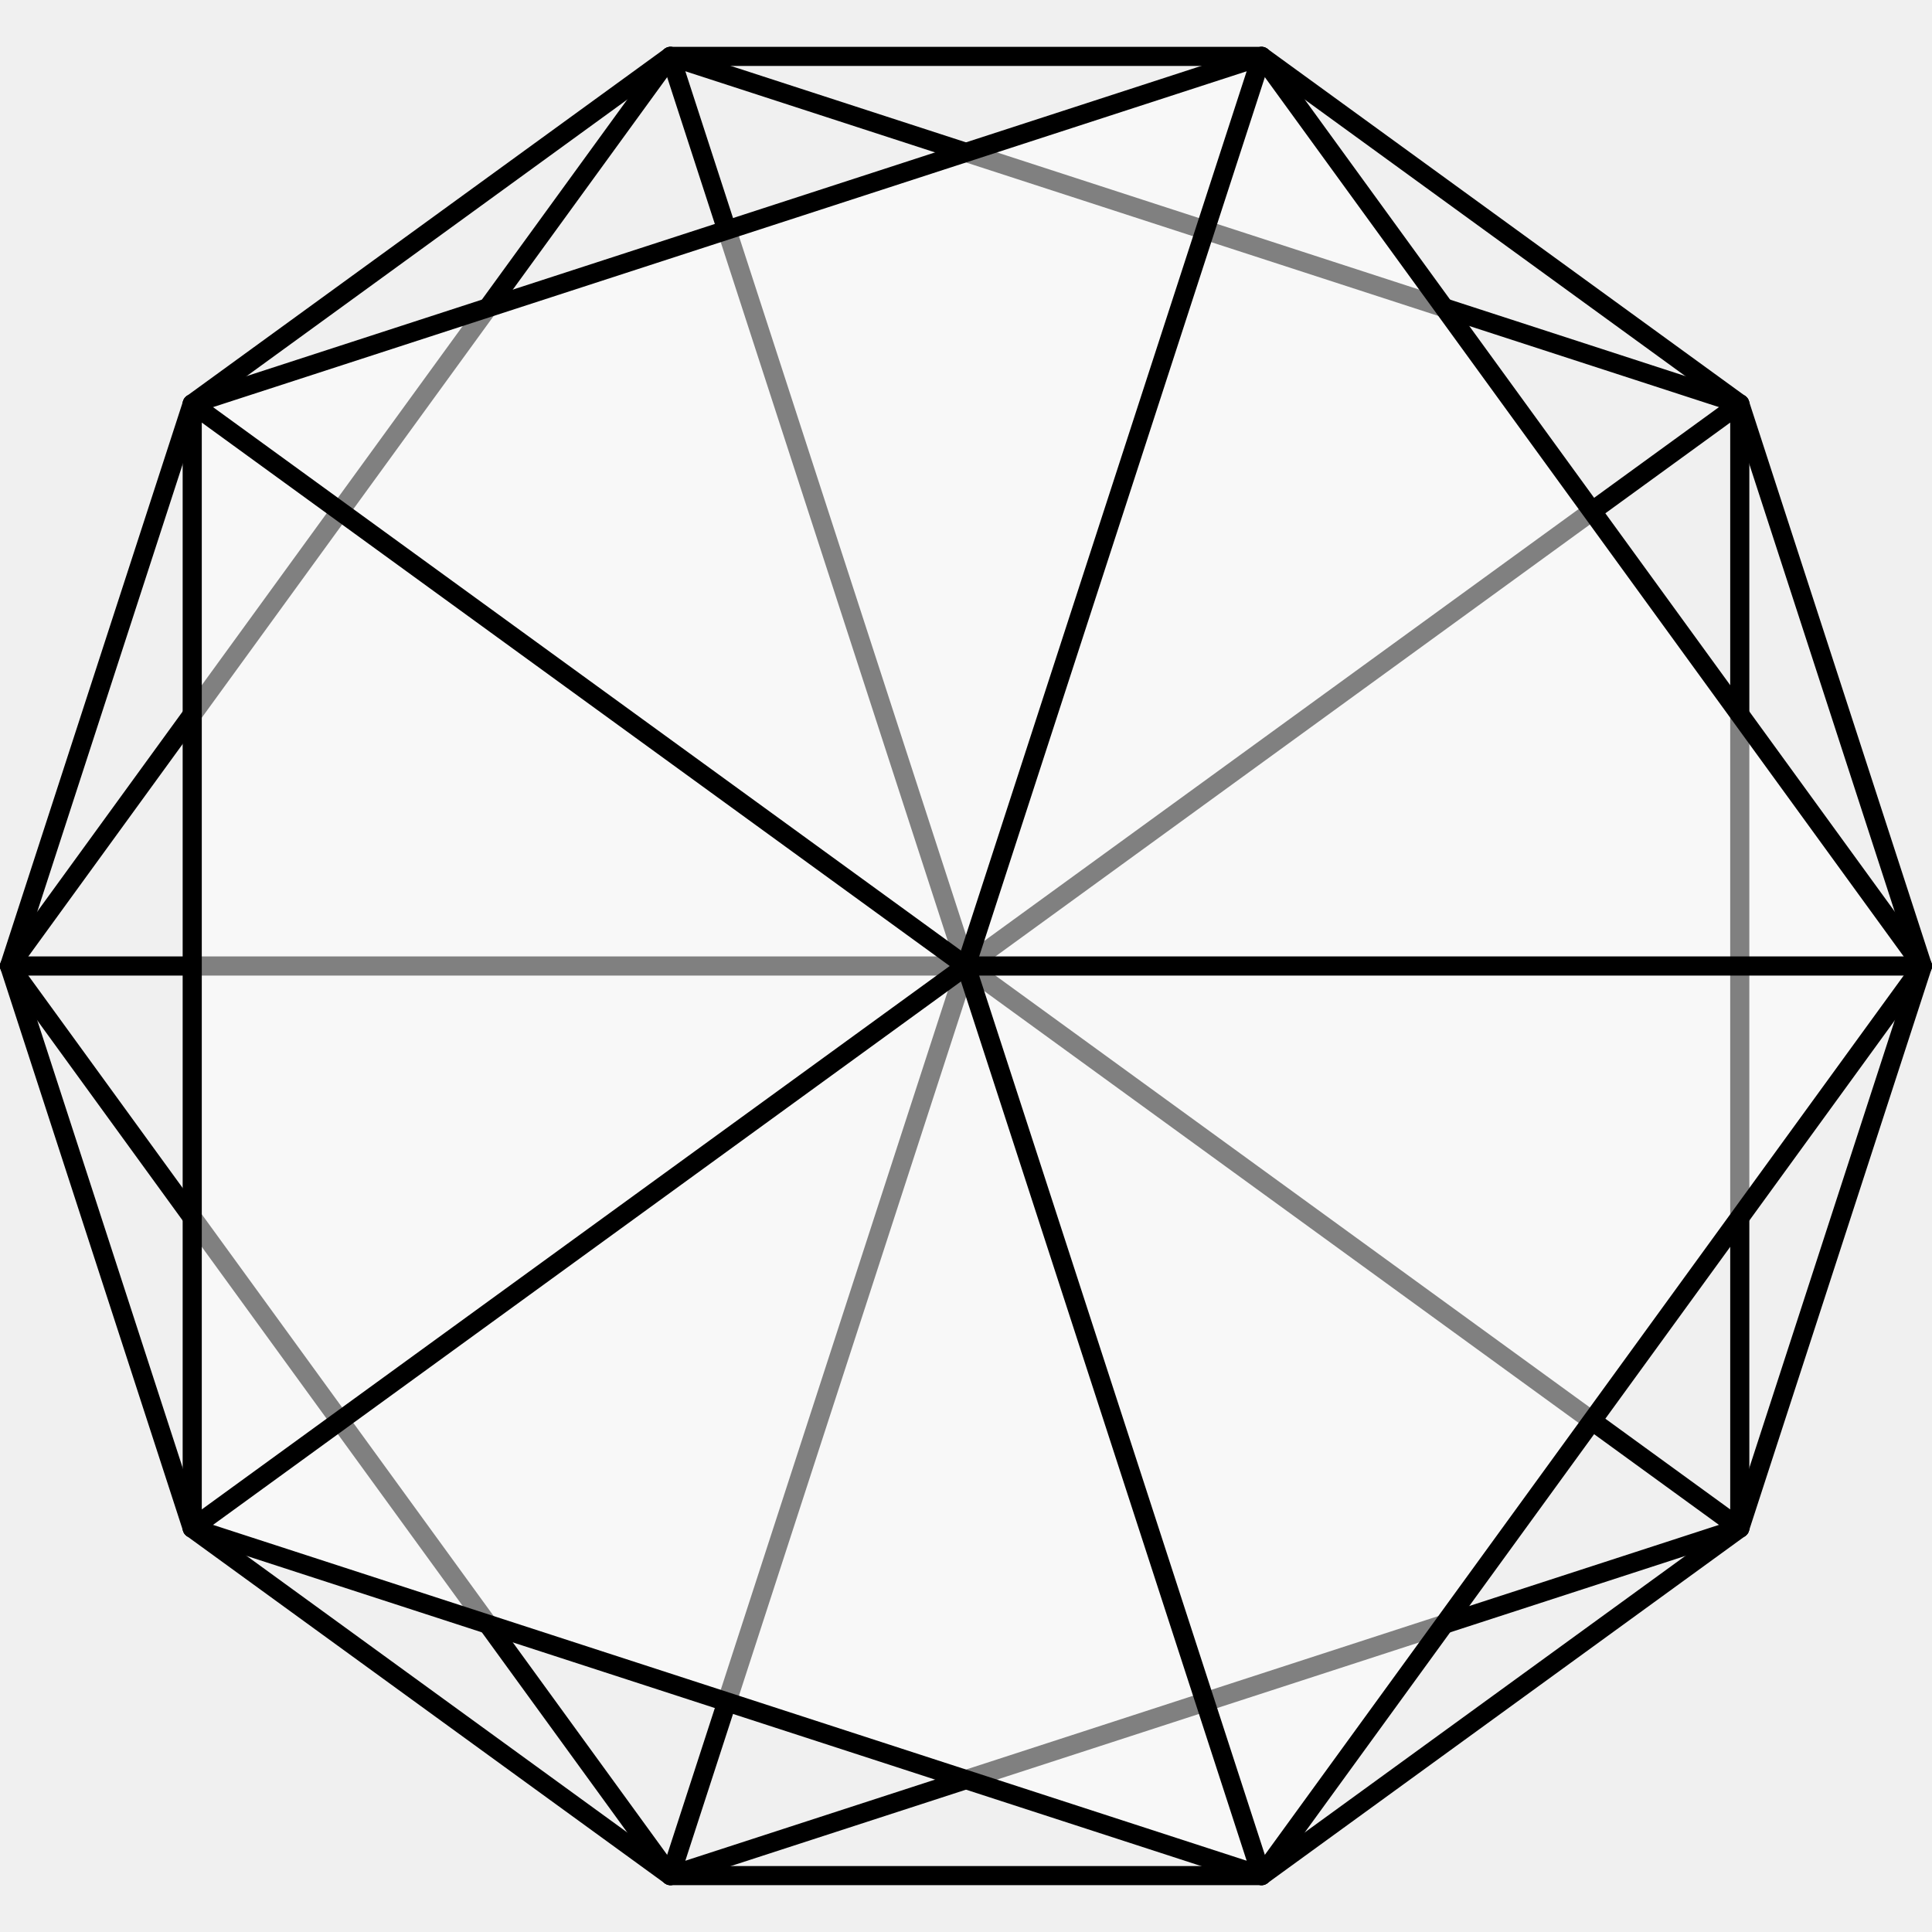
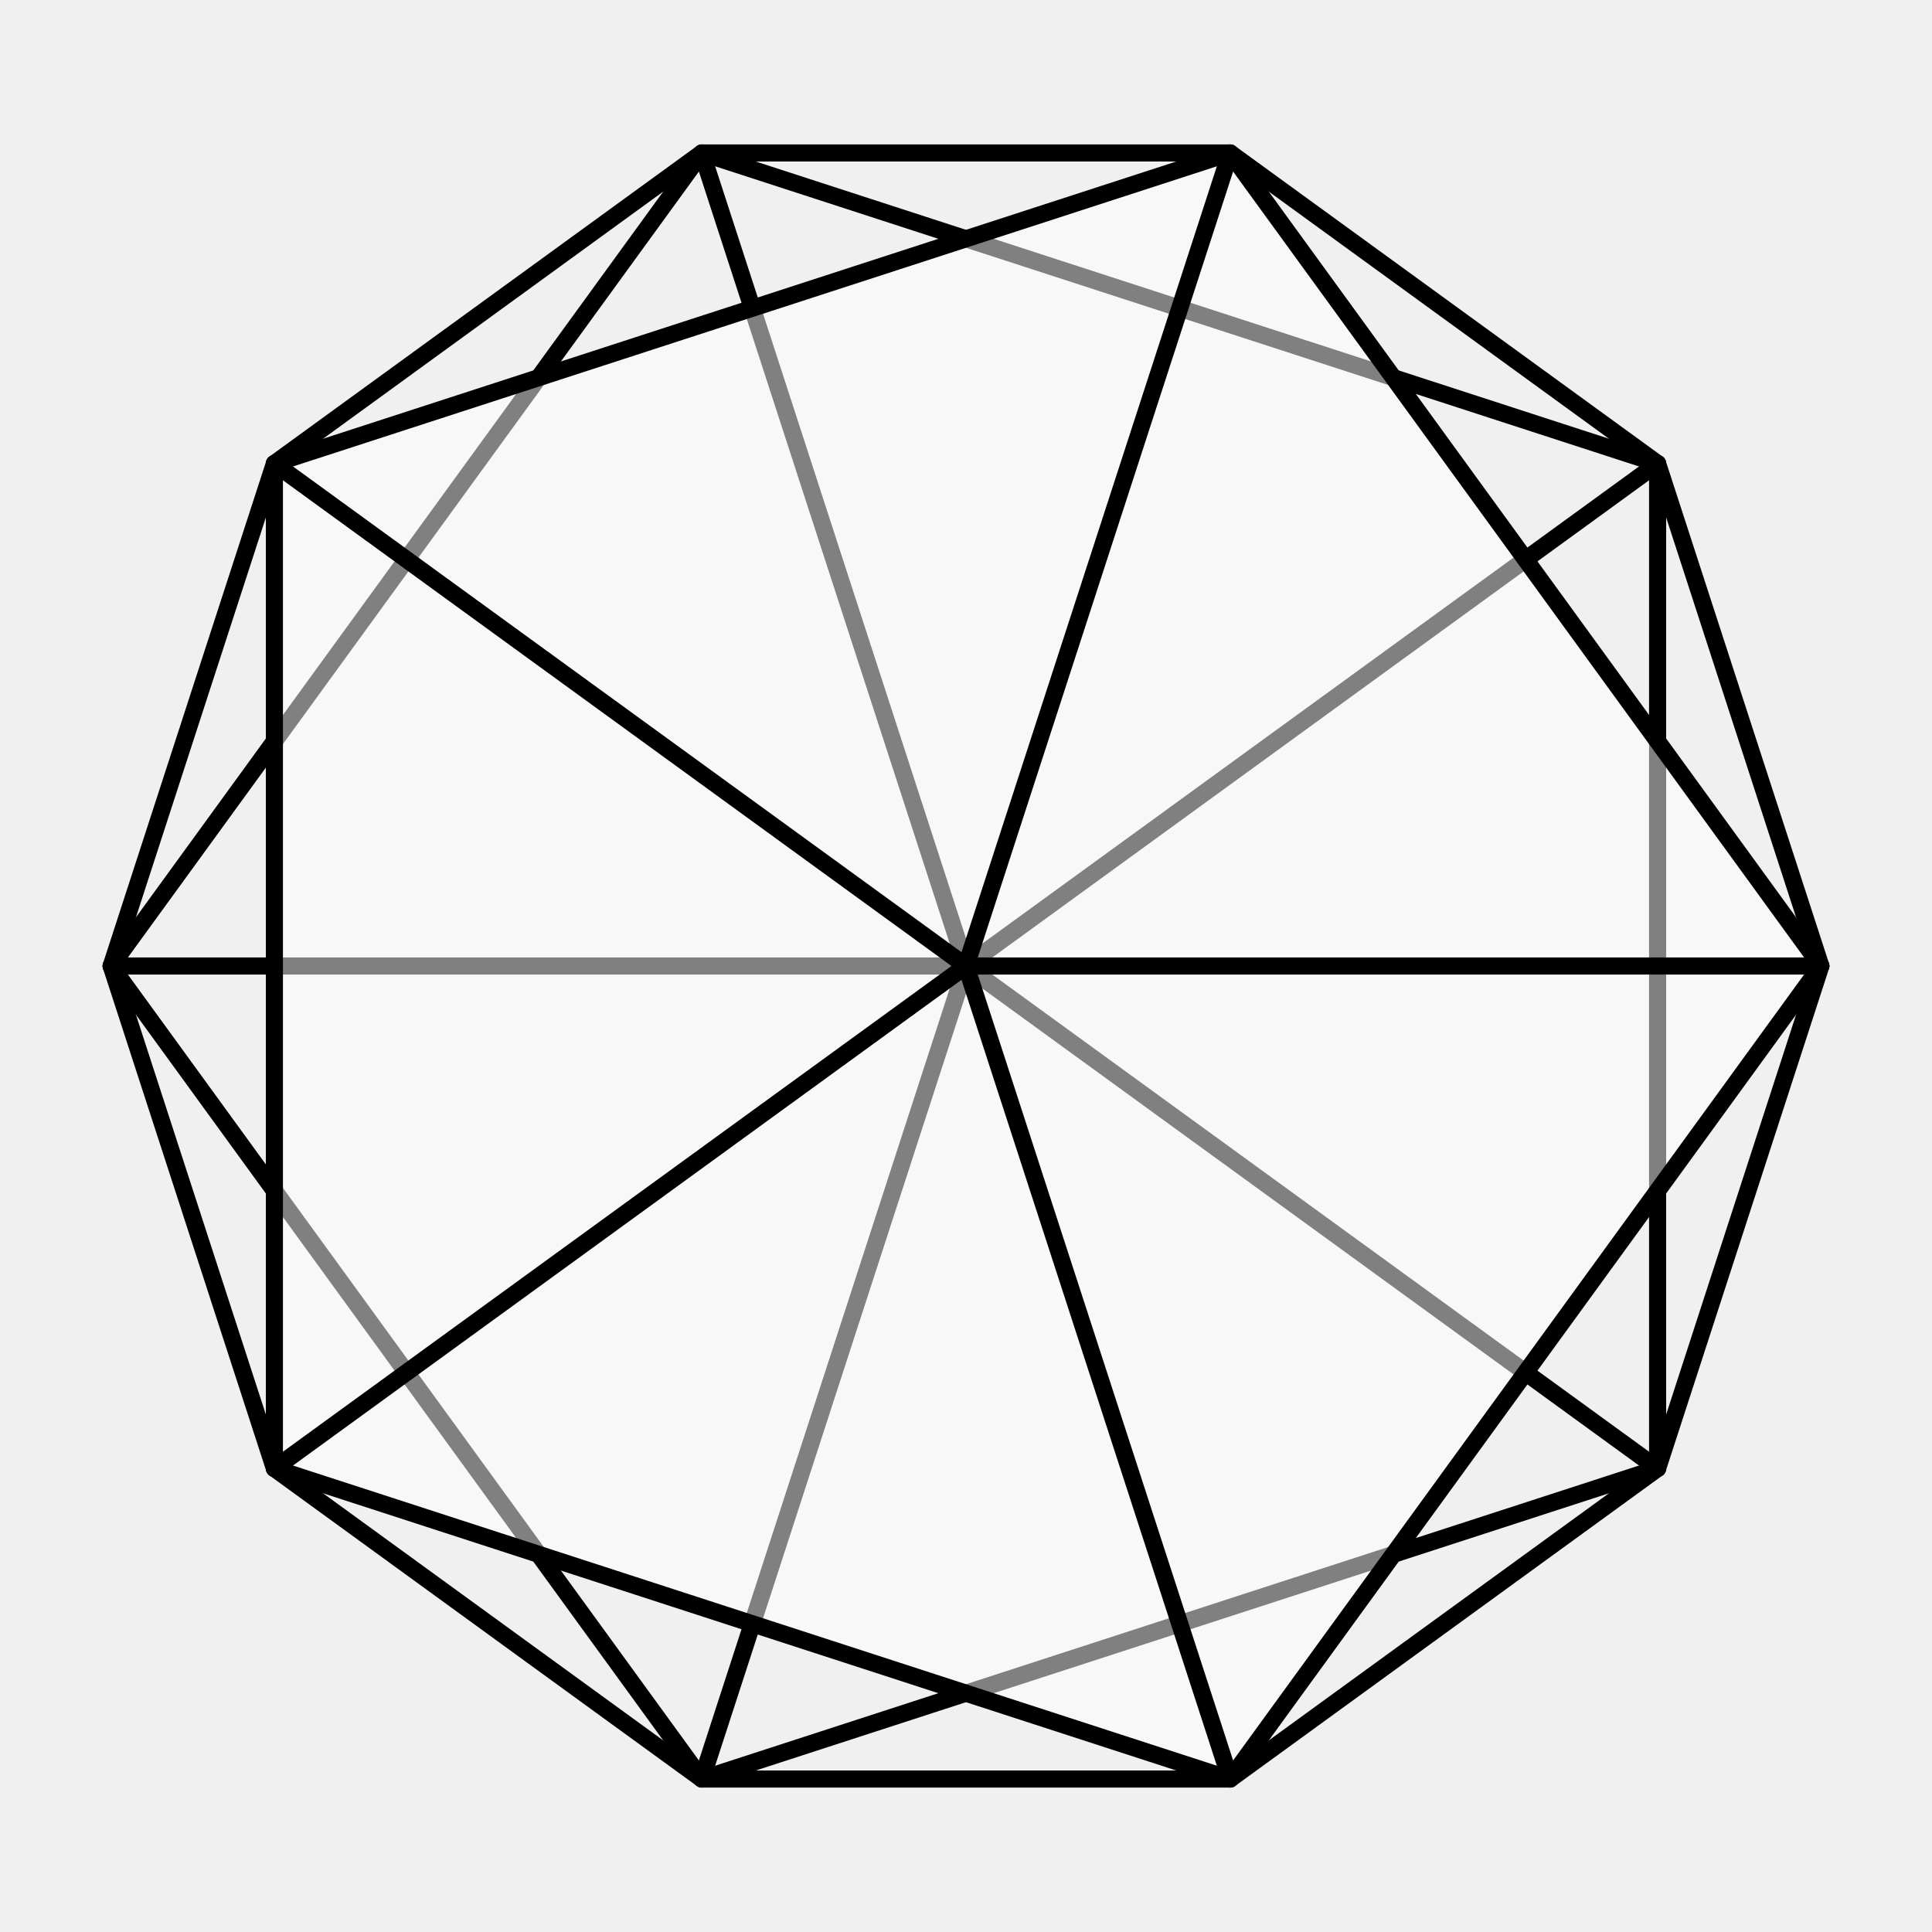
- <svg xmlns="http://www.w3.org/2000/svg" width="202" height="202" id="svg2" version="1.1">
+ <svg xmlns="http://www.w3.org/2000/svg" width="226" height="226" id="svg2" version="1.1">
  <defs id="defs4" />
-   <g id="layer1" transform="translate(0,-850.3622)">
-     <g id="g2837" transform="matrix(0,1,-1,0,1052.362,850.3622)">
+   <g id="layer1" transform="translate(0,-826.3622)">
+     <g id="g2837" transform="matrix(0,1,-1,0,1064.362,838.3622)">
      <g id="g3607">
        <path transform="matrix(2,0,0,2,0,850.3622)" d="M 79.889,10.049 98.053,65.951 50.5,100.5 2.947,65.951 21.111,10.049 l 58.779,-1e-6 z" id="path2819" style="fill:none;stroke:#000000;stroke-width:1;stroke-linecap:round;stroke-linejoin:round;stroke-miterlimit:4;stroke-opacity:1;stroke-dasharray:none" />
        <path style="fill:none;stroke:#000000;stroke-width:2;stroke-linecap:round;stroke-linejoin:round;stroke-miterlimit:4;stroke-opacity:1;stroke-dasharray:none" d="M 159.779,20.098 101,101 42.221,20.098" id="path3601" transform="translate(0,850.3622)" />
        <path style="fill:none;stroke:#000000;stroke-width:2;stroke-linecap:round;stroke-linejoin:round;stroke-miterlimit:4;stroke-opacity:1;stroke-dasharray:none" d="M 196.106,131.902 101,101 l 0,100" id="path3603" transform="translate(0,850.3622)" />
        <path style="fill:none;stroke:#000000;stroke-width:2;stroke-linecap:round;stroke-linejoin:round;stroke-miterlimit:4;stroke-opacity:1;stroke-dasharray:none" d="M 101,101 5.894,131.902" id="path3605" transform="translate(0,850.3622)" />
      </g>
      <path transform="translate(0,850.3622)" id="path2821" d="M 196.106,70.098 159.779,20.098 101,1 42.221,20.098 5.894,70.098 l -3e-7,61.803 36.327,50 L 101,201 l 58.779,-19.098 36.327,-50 0,-61.803 z" style="fill:none;stroke:#000000;stroke-width:2;stroke-linecap:round;stroke-linejoin:round;stroke-miterlimit:4;stroke-opacity:1;stroke-dasharray:none" />
      <g id="g3613">
        <path style="fill:#ffffff;fill-opacity:0.502;stroke:#000000;stroke-width:1;stroke-linecap:round;stroke-linejoin:round;stroke-miterlimit:4;stroke-opacity:1;stroke-dasharray:none" id="path2818" d="M 50.5,0.5 98.053,35.049 79.889,90.951 21.111,90.951 2.947,35.049 50.5,0.5 z" transform="matrix(2,0,0,2,0,850.3622)" />
        <path style="fill:none;stroke:#000000;stroke-width:2;stroke-linecap:round;stroke-linejoin:round;stroke-miterlimit:4;stroke-opacity:1;stroke-dasharray:none" d="m 101,1 0,100 95.106,-30.902" id="path3595" transform="translate(0,850.3622)" />
        <path style="fill:none;stroke:#000000;stroke-width:2;stroke-linecap:round;stroke-linejoin:round;stroke-miterlimit:4;stroke-opacity:1;stroke-dasharray:none" d="M 159.779,181.902 101,101 42.221,181.902" id="path3597" transform="translate(0,850.3622)" />
        <path style="fill:none;stroke:#000000;stroke-width:2;stroke-linecap:round;stroke-linejoin:round;stroke-miterlimit:4;stroke-opacity:1;stroke-dasharray:none" d="M 5.894,70.098 101,101" id="path3599" transform="translate(0,850.3622)" />
      </g>
    </g>
  </g>
</svg>
